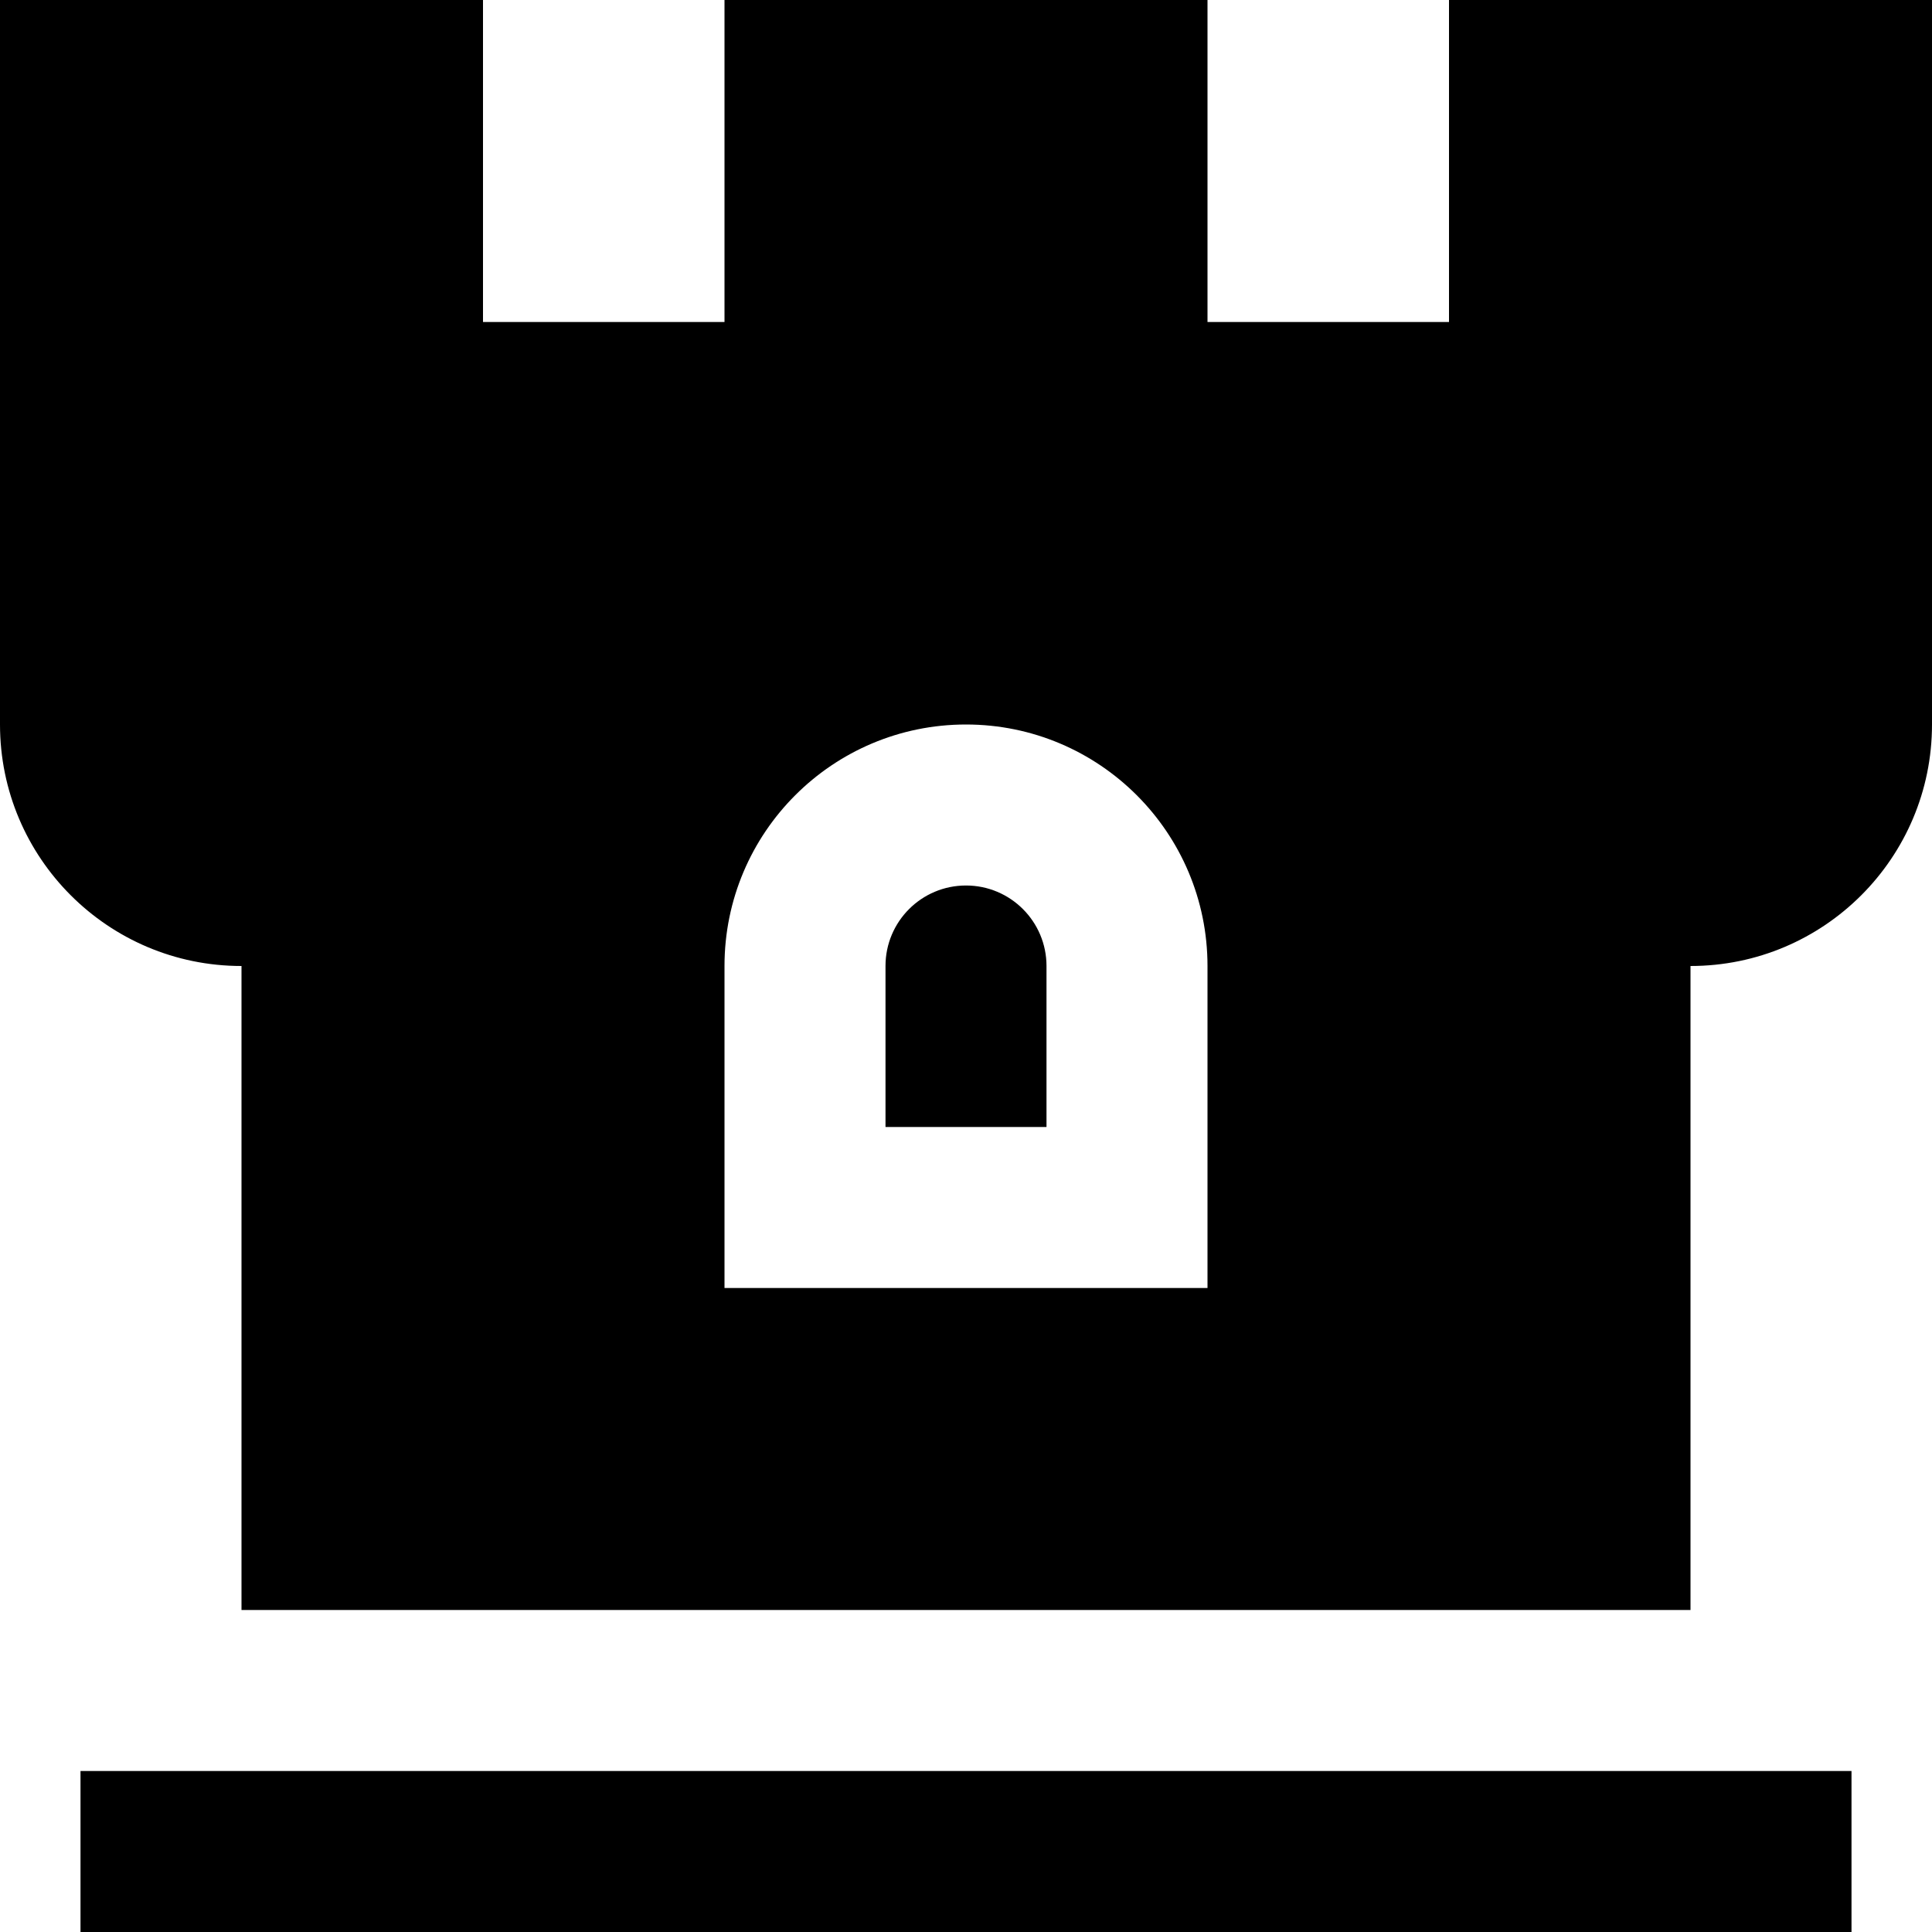
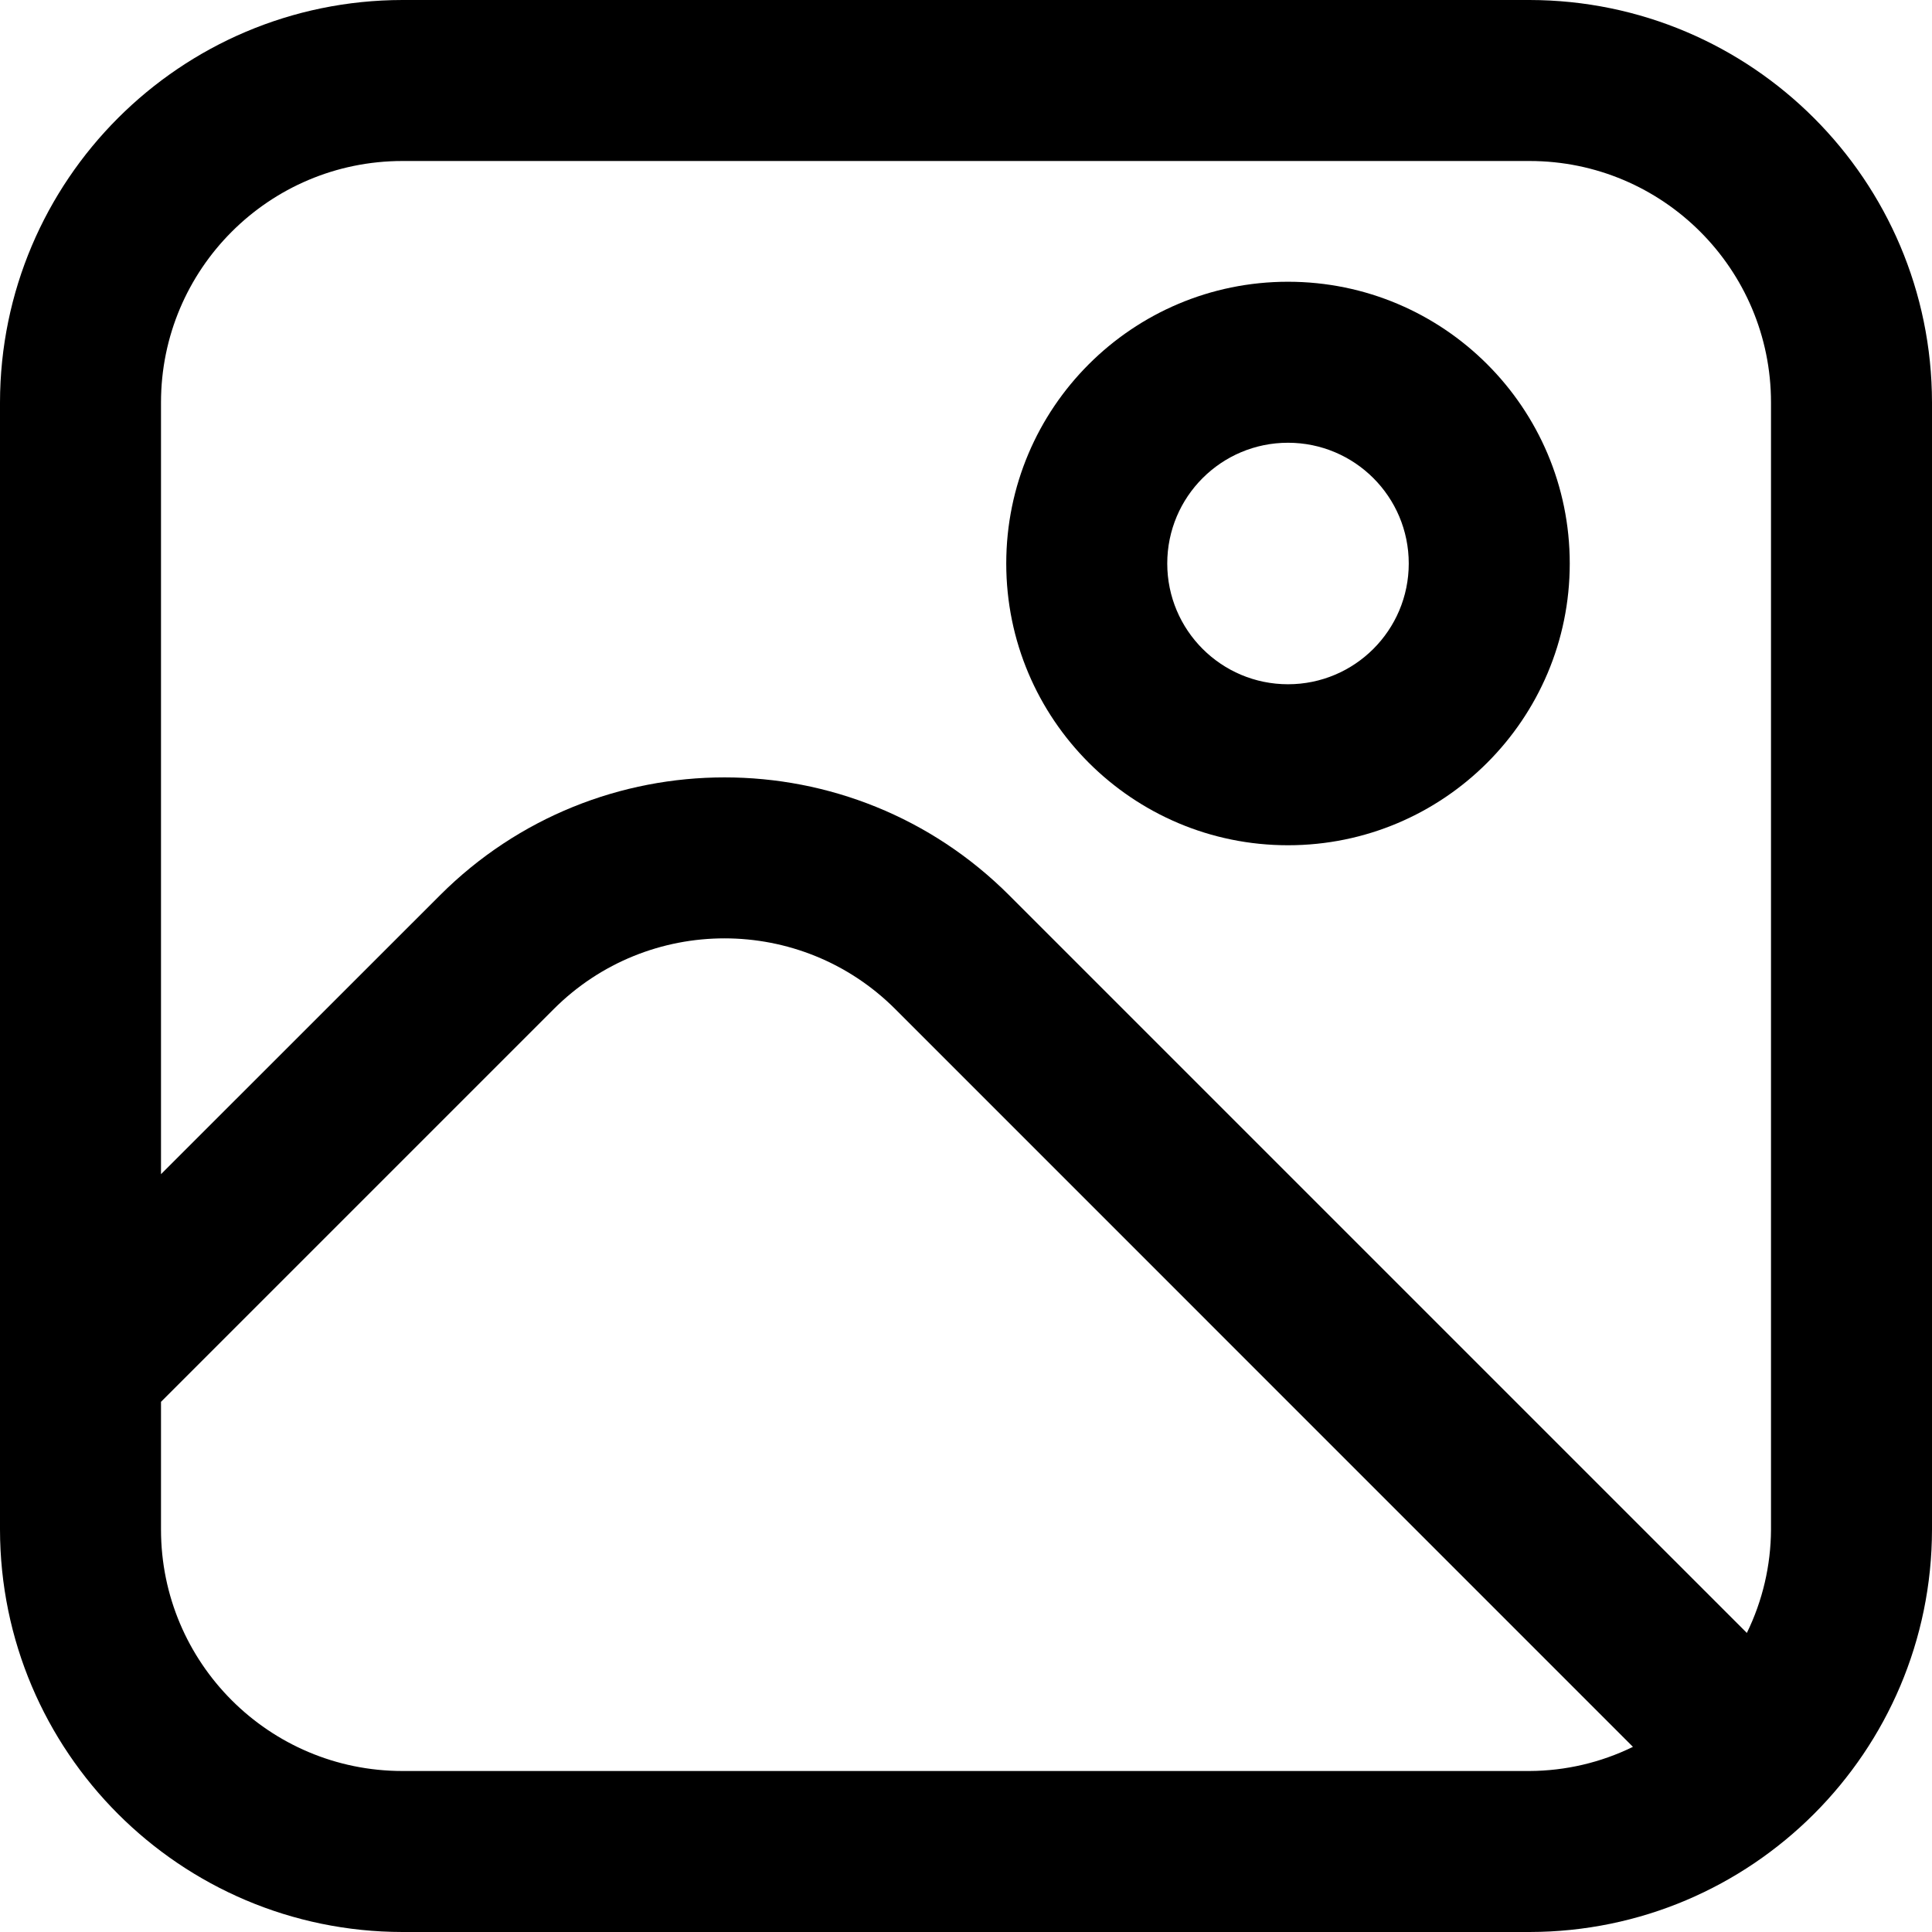
- <svg xmlns="http://www.w3.org/2000/svg" width="512" height="512" data-name="Layer 1" viewBox="0 0 24 24">
-   <path d="M13 12v2h-2v-2a1 1 0 0 1 2 0ZM0 9V0h6v4h3V0h6v4h3V0h6v9a3 3 0 0 1-3 3v8H3v-8a3 3 0 0 1-3-3Zm9 7h6v-4a3 3 0 0 0-6 0Zm-8 6v2h22v-2Z" />
+ <svg xmlns="http://www.w3.org/2000/svg" id="Outline" viewBox="0 0 24 24" width="512" height="512">
+   <path d="M19,0H5A5.006,5.006,0,0,0,0,5V19a5.006,5.006,0,0,0,5,5H19a5.006,5.006,0,0,0,5-5V5A5.006,5.006,0,0,0,19,0ZM5,2H19a3,3,0,0,1,3,3V19a2.951,2.951,0,0,1-.3,1.285l-9.163-9.163a5,5,0,0,0-7.072,0L2,14.586V5A3,3,0,0,1,5,2ZM5,22a3,3,0,0,1-3-3V17.414l4.878-4.878a3,3,0,0,1,4.244,0L20.285,21.7A2.951,2.951,0,0,1,19,22Z" />
+   <path d="M16,10.5A3.5,3.5,0,1,0,12.5,7,3.5,3.5,0,0,0,16,10.5Zm0-5A1.5,1.5,0,1,1,14.5,7,1.5,1.5,0,0,1,16,5.5Z" />
</svg>
